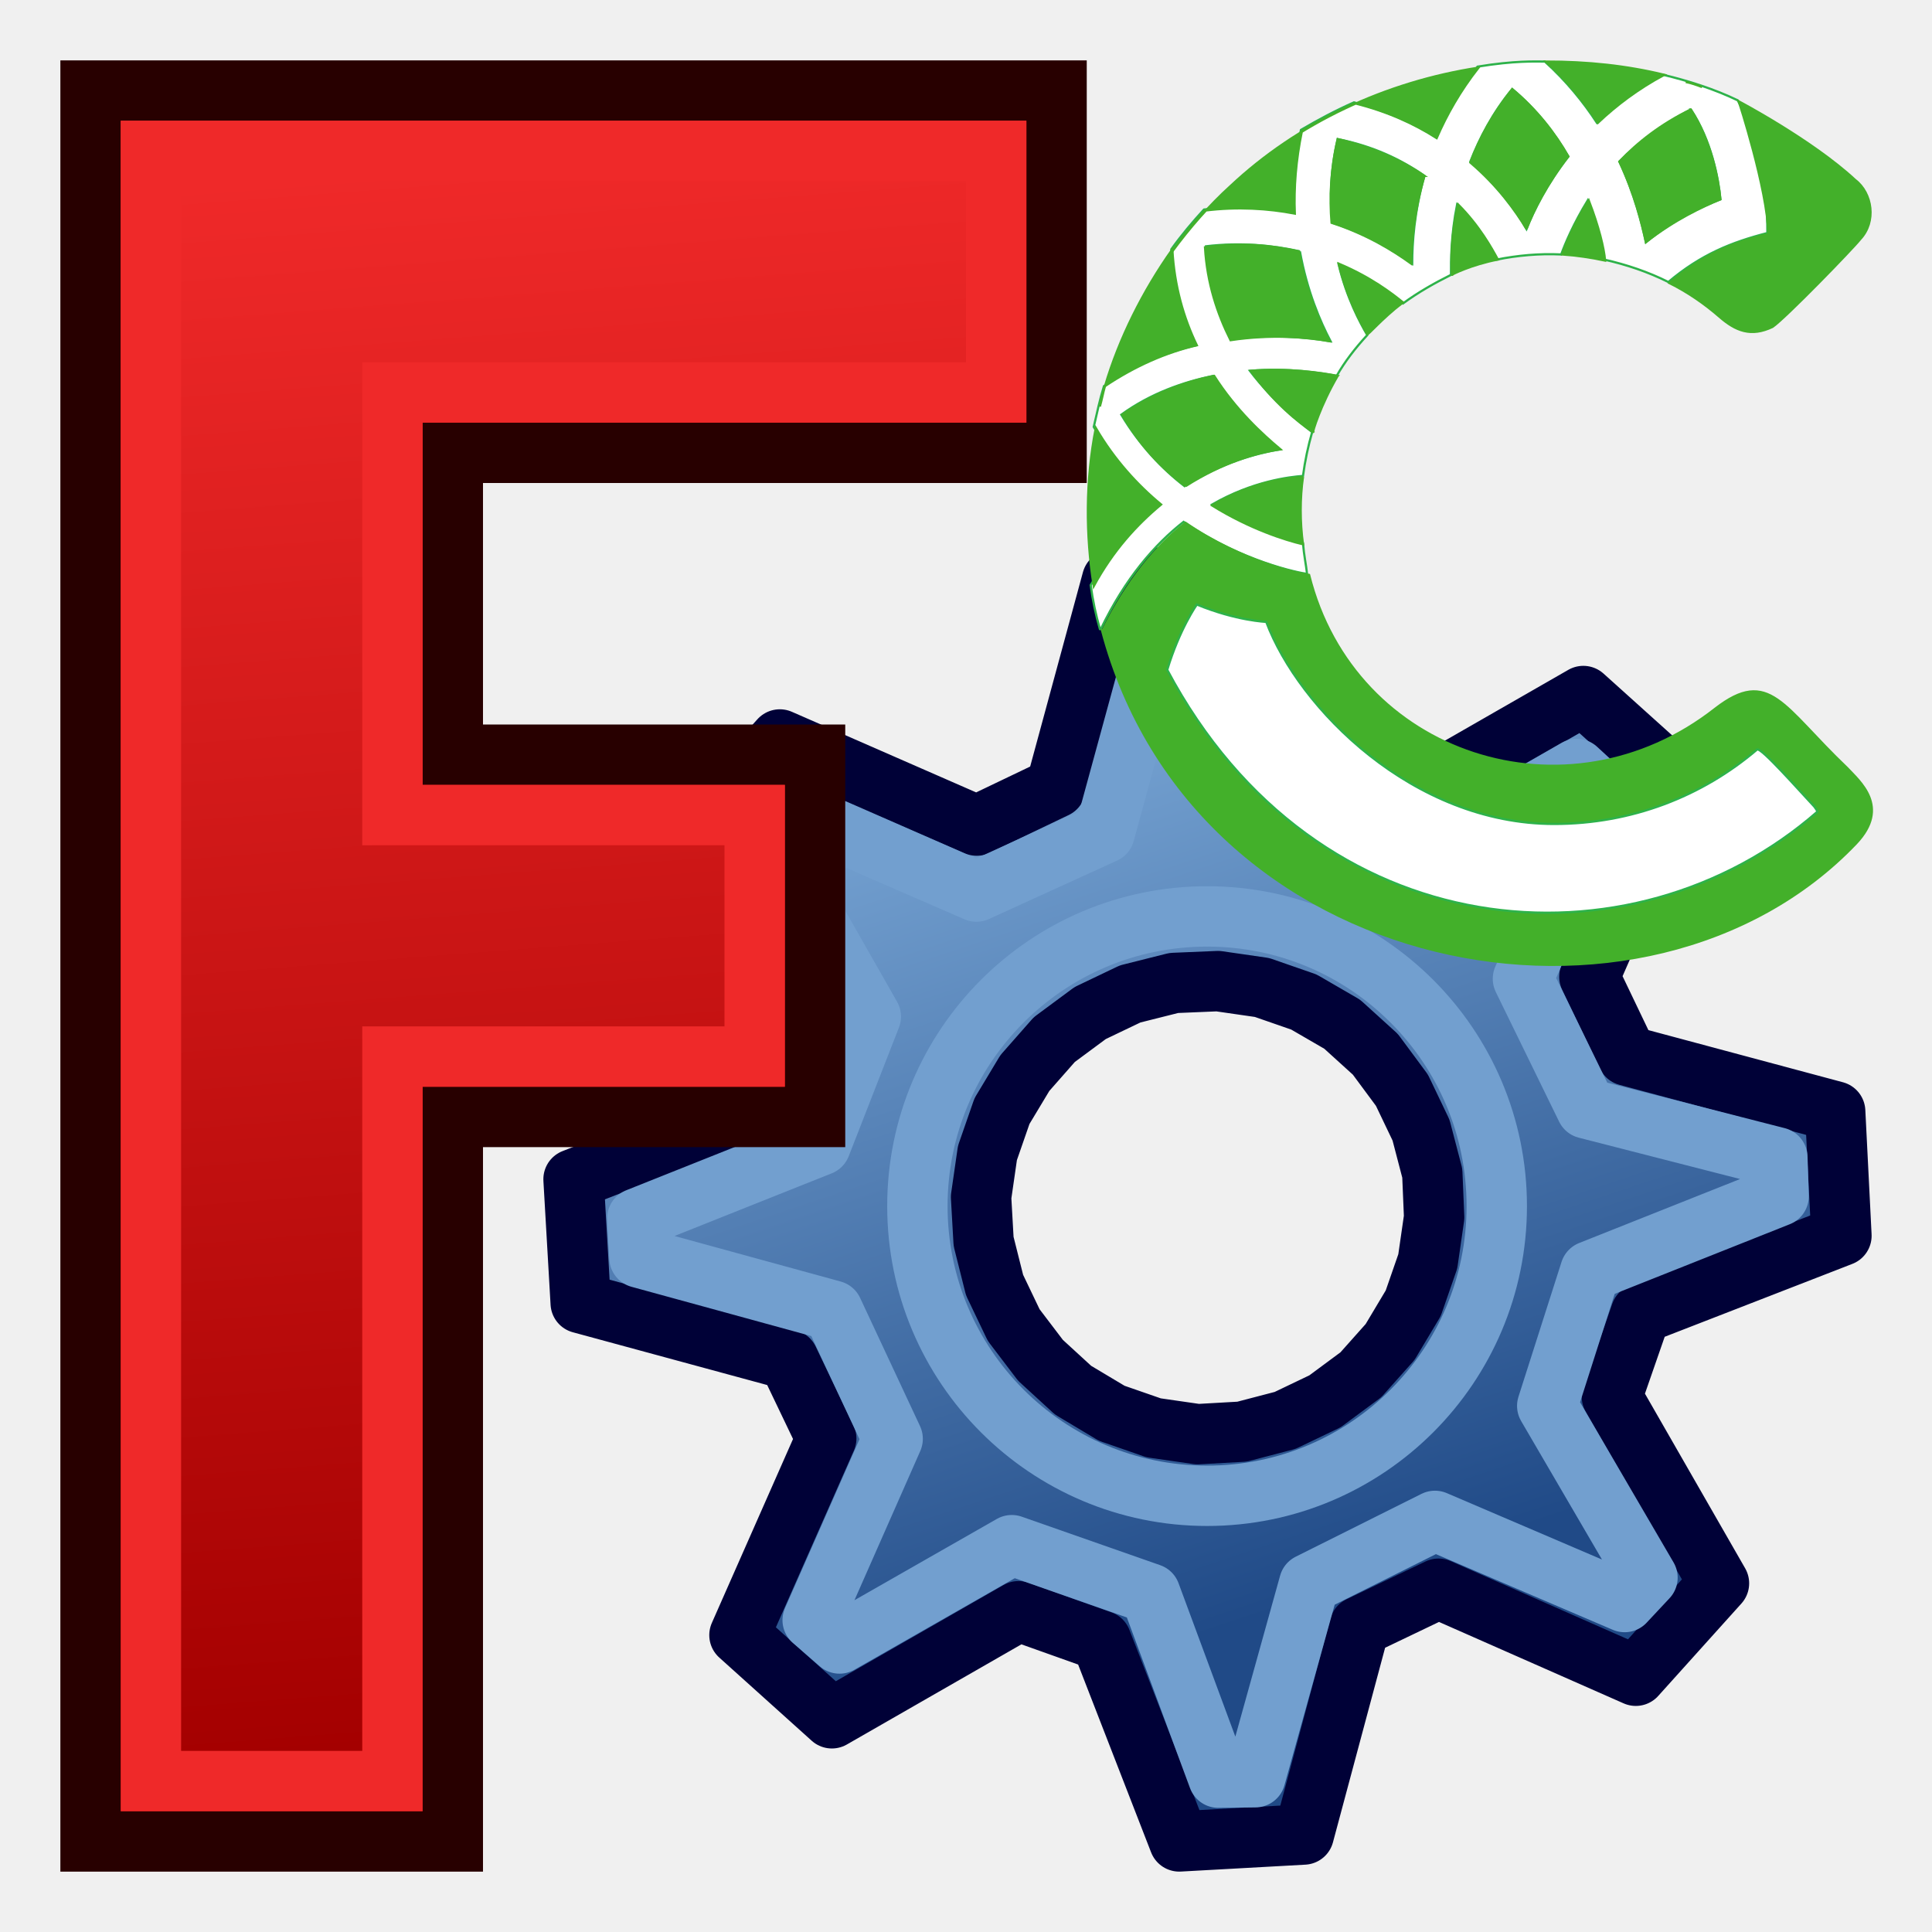
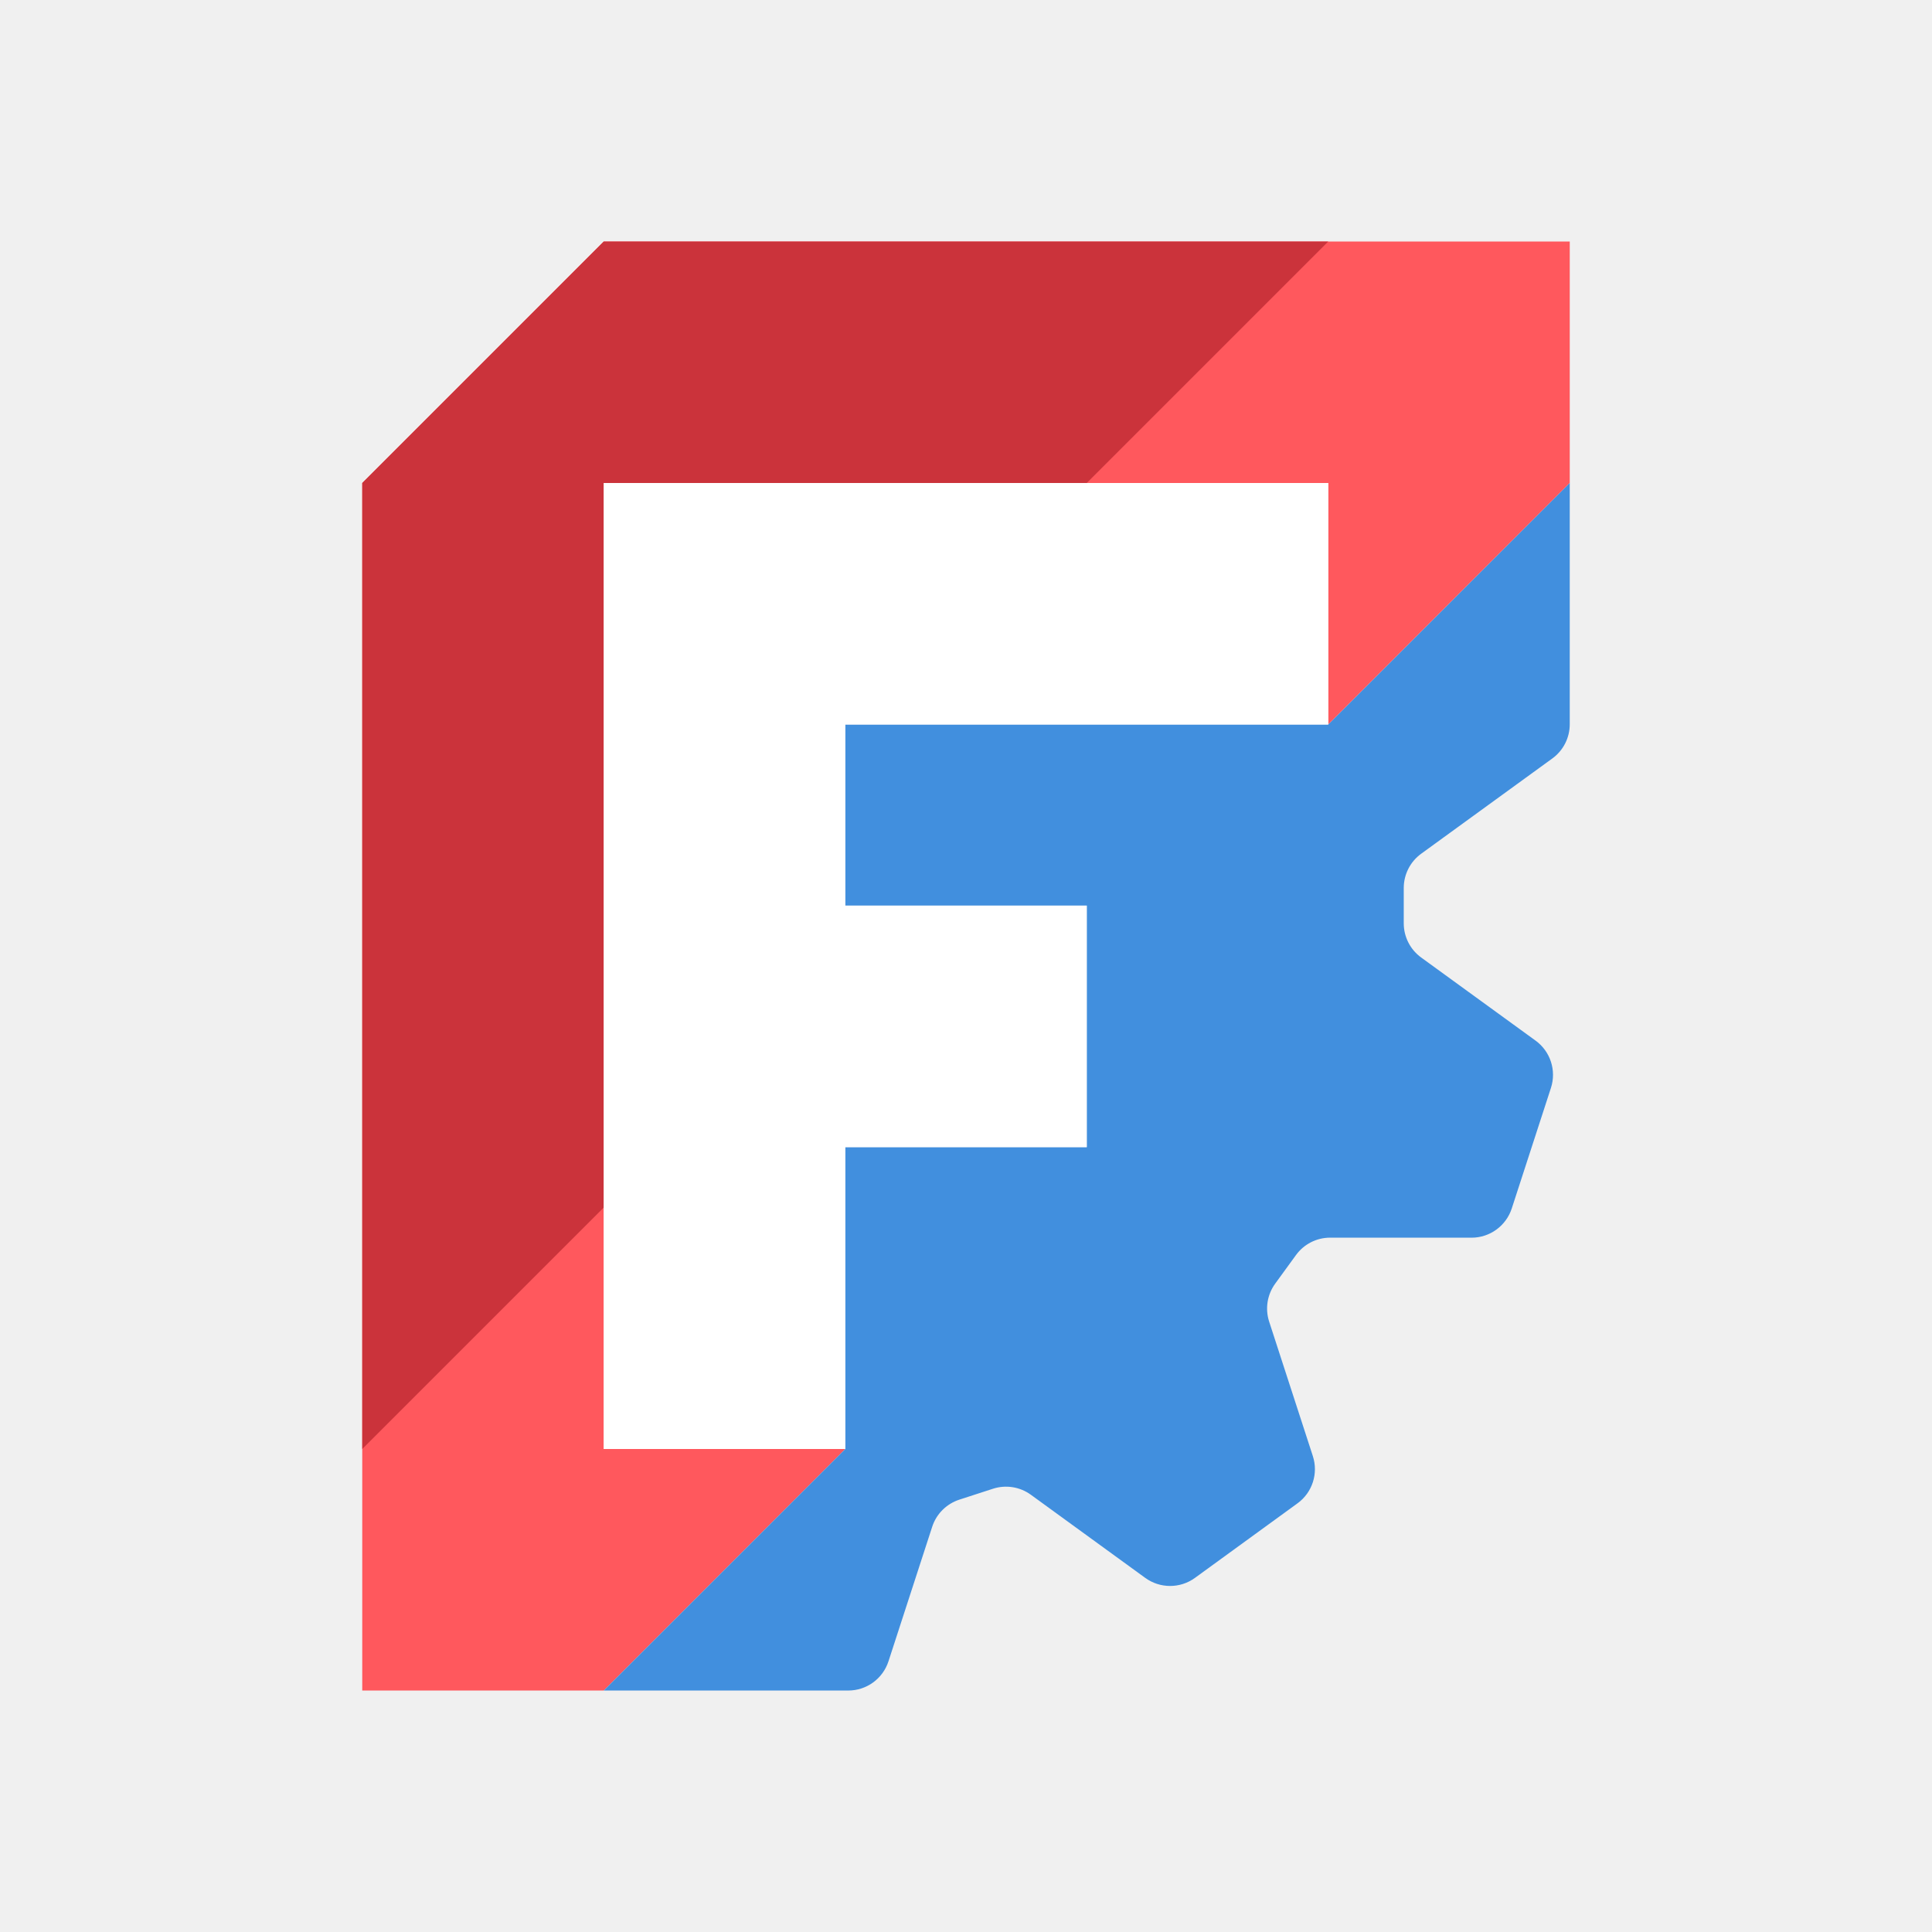
- <svg xmlns="http://www.w3.org/2000/svg" xmlns:xlink="http://www.w3.org/1999/xlink" width="64px" height="64px" id="svg3140" version="1.1">
-   <defs id="defs3142">
-     <linearGradient id="linearGradient3864">
-       <stop id="stop3866" offset="0" style="stop-color:#71b2f8;stop-opacity:1;" />
-       <stop id="stop3868" offset="1" style="stop-color:#002795;stop-opacity:1;" />
-     </linearGradient>
-     <linearGradient id="linearGradient3682">
-       <stop style="stop-color:#ff6d0f;stop-opacity:1;" offset="0" id="stop3684" />
-       <stop style="stop-color:#ff1000;stop-opacity:1;" offset="1" id="stop3686" />
-     </linearGradient>
-     <linearGradient id="linearGradient3864-9">
-       <stop style="stop-color:#204a87;stop-opacity:1" offset="0" id="stop3866-1" />
-       <stop style="stop-color:#729fcf;stop-opacity:1" offset="1" id="stop3868-1" />
-     </linearGradient>
-     <linearGradient id="linearGradient3682-0">
-       <stop id="stop3684-0" offset="0" style="stop-color:#a40000;stop-opacity:1" />
-       <stop id="stop3686-0" offset="1" style="stop-color:#ef2929;stop-opacity:1" />
-     </linearGradient>
-     <radialGradient r="19.571" fy="33.9" fx="270.583" cy="33.9" cx="270.583" gradientTransform="matrix(1.236126,0.300017,-0.832328,3.388382,-499.9452,-167.3311)" gradientUnits="userSpaceOnUse" id="radialGradient3817-5-3" xlink:href="#linearGradient3682-0-6" />
-     <linearGradient id="linearGradient3682-0-6">
-       <stop id="stop3684-0-7" offset="0" style="stop-color:#ff390f;stop-opacity:1" />
-       <stop id="stop3686-0-5" offset="1" style="stop-color:#ff1000;stop-opacity:1;" />
-     </linearGradient>
-     <linearGradient xlink:href="#linearGradient3682-0" id="linearGradient3806" x1="-206.699" y1="68.842" x2="-211.402" y2="7.711" gradientUnits="userSpaceOnUse" />
-     <linearGradient xlink:href="#linearGradient3864-9" id="linearGradient3808" x1="-146.745" y1="58.262" x2="-157.325" y2="26.521" gradientUnits="userSpaceOnUse" gradientTransform="matrix(1.009449,0,0,1.009449,-20.30797,3.726008)" />
-     <linearGradient xlink:href="#linearGradient3864-9-6" id="linearGradient3808-5" x1="-146.745" y1="58.262" x2="-157.325" y2="26.521" gradientUnits="userSpaceOnUse" gradientTransform="matrix(1.009449,0,0,1.009449,-20.30797,3.726008)" />
-     <linearGradient id="linearGradient3864-9-6">
-       <stop style="stop-color:#204a87;stop-opacity:1" offset="0" id="stop3866-1-2" />
-       <stop style="stop-color:#729fcf;stop-opacity:1" offset="1" id="stop3868-1-9" />
-     </linearGradient>
-     <linearGradient xlink:href="#linearGradient3864-9-7" id="linearGradient3808-2" x1="-146.745" y1="58.262" x2="-157.325" y2="26.521" gradientUnits="userSpaceOnUse" gradientTransform="matrix(1.009449,0,0,1.009449,-20.30797,3.726008)" />
-     <linearGradient id="linearGradient3864-9-7">
-       <stop style="stop-color:#204a87;stop-opacity:1" offset="0" id="stop3866-1-0" />
-       <stop style="stop-color:#729fcf;stop-opacity:1" offset="1" id="stop3868-1-93" />
-     </linearGradient>
-     <mask id="mask-2" fill="#ffffff">
-       <path d="m 12.125,1.963 c 3.695,9.816 16.629,22.865 32.565,22.865 8.776,0 16.744,-3.118 22.98,-8.43 0.462,-0.231 4.735,4.619 6.467,6.467 0.346,0.462 0.346,0.577 0.346,0.577 C 53.467,41.803 17.784,39.147 0.924,7.391 2.31,2.771 4.273,0 4.273,0 8.776,1.848 12.125,1.963 12.125,1.963 Z" id="use898" />
-     </mask>
-     <mask id="mask-4" fill="#ffffff">
-       <rect id="use902" x="0.462" y="0.577" width="90.535" height="103.931" />
-     </mask>
-     <mask id="mask-2-3" fill="#ffffff">
-       <path d="m 12.125,1.963 c 3.695,9.816 16.629,22.865 32.565,22.865 8.776,0 16.744,-3.118 22.98,-8.43 0.462,-0.231 4.735,4.619 6.467,6.467 0.346,0.462 0.346,0.577 0.346,0.577 C 53.467,41.803 17.784,39.147 0.924,7.391 2.31,2.771 4.273,0 4.273,0 8.776,1.848 12.125,1.963 12.125,1.963 Z" id="use1" />
-     </mask>
-     <mask id="mask-4-6" fill="#ffffff">
-       <rect id="use2" x="0.462" y="0.577" width="90.535" height="103.931" />
-     </mask>
+ <svg xmlns="http://www.w3.org/2000/svg" width="64" height="64" viewBox="0 0 64 64" fill="none">
+   <g clip-path="url(#clip0_200_1121)">
+     <path fill-rule="evenodd" clip-rule="evenodd" d="M20 8H52V16L44 24V16H20V48H28L20 56H12V16L20 8Z" fill="#FF585D" />
+     <path d="M20 40L12 48V16L20 8H44L36 16H20V40Z" fill="#CB333B" />
+     <path fill-rule="evenodd" clip-rule="evenodd" d="M52 16L44.001 24H28V30H36V38.001H28V48L20 56.001H28.101C28.707 56.001 29.244 55.61 29.432 55.033L30.88 50.577C31.018 50.15 31.353 49.817 31.779 49.678L32.892 49.317C33.318 49.178 33.785 49.252 34.148 49.515L37.938 52.27C38.428 52.626 39.094 52.626 39.584 52.27L42.981 49.8C43.472 49.444 43.677 48.812 43.49 48.236L42.042 43.779C41.904 43.353 41.978 42.886 42.242 42.523L42.93 41.577C43.193 41.214 43.613 40.999 44.062 40.999L48.748 41C49.354 41 49.891 40.608 50.079 40.032L51.377 36.038C51.564 35.461 51.359 34.829 50.868 34.472L47.077 31.718C46.715 31.454 46.501 31.034 46.501 30.586V29.415C46.501 28.967 46.715 28.546 47.077 28.282L51.423 25.125C51.786 24.862 52 24.44 52 23.992V16Z" fill="#418FDE" />
+     <path fill-rule="evenodd" clip-rule="evenodd" d="M20 16H44V24H28L28 30H36L36 38H28L28 48H20V16Z" fill="white" />
+   </g>
+   <defs>
+     <clipPath id="clip0_200_1121">
+       <rect width="40" height="48" fill="white" transform="translate(12 8)" />
+     </clipPath>
  </defs>
-   <g id="layer1">
-     <g id="layer1-4" transform="translate(-6e-6,-0.3636368)">
-       <g transform="matrix(0.8506406,0,0,0.8506406,187.827,-0.1960013)" id="g3813-3">
-         <path style="fill:url(#linearGradient3808);fill-opacity:1;fill-rule:evenodd;stroke:#000137;stroke-width:2.351;stroke-linecap:round;stroke-linejoin:round;stroke-miterlimit:4;stroke-opacity:1;stroke-dasharray:none;stroke-dashoffset:0;marker:none;visibility:visible;display:inline;overflow:visible;enable-background:accumulate" d="m -159.147,27.763 -7.266,4.169 -3.209,-1.114 -3.061,-7.824 -4.816,0.253 -2.197,8.09 -3.074,1.472 -7.668,-3.354 -3.239,3.599 4.169,7.266 -1.139,3.199 -7.824,3.061 0.279,4.825 8.09,2.197 1.472,3.074 -3.38,7.658 3.599,3.239 7.266,-4.169 3.225,1.149 3.036,7.815 4.851,-0.269 2.171,-8.1 3.074,-1.472 7.684,3.389 3.239,-3.599 -4.169,-7.266 1.123,-3.234 7.815,-3.036 -0.244,-4.841 -8.1,-2.171 -1.472,-3.074 3.364,-7.693 -3.599,-3.239 z m -10.883,11.916 1.492,0.865 1.292,1.172 1.035,1.398 0.744,1.555 0.438,1.676 0.072,1.718 -0.248,1.717 -0.566,1.63 -0.901,1.508 -1.137,1.276 -1.398,1.035 -1.555,0.744 -1.676,0.438 -1.727,0.098 -1.717,-0.248 -1.63,-0.566 -1.508,-0.901 -1.267,-1.162 -1.044,-1.373 -0.744,-1.555 -0.428,-1.702 -0.098,-1.727 0.248,-1.717 0.566,-1.63 0.891,-1.482 1.146,-1.302 1.398,-1.035 1.555,-0.744 1.702,-0.428 1.718,-0.072 1.717,0.248 1.63,0.566 z" id="path3659-5" />
-         <path style="fill:none;stroke:#729fcf;stroke-width:2.351;stroke-linecap:round;stroke-linejoin:round;stroke-miterlimit:4;stroke-opacity:1;stroke-dasharray:none;stroke-dashoffset:0;marker:none;visibility:visible;display:inline;overflow:visible;enable-background:accumulate" d="m -159.407,30.604 -6.782,3.885 -5.114,-1.839 -2.978,-7.211 -1.439,0.078 -2.071,7.584 -4.992,2.277 -7.07,-3.073 -0.946,1.084 3.904,6.858 -1.956,5.011 -7.136,2.845 0.082,1.532 7.528,2.063 2.333,4.992 -3.115,7.061 1.046,0.909 6.707,-3.829 5.393,1.889 2.652,7.165 1.442,-0.017 2.096,-7.536 4.897,-2.447 7.387,3.161 0.89,-0.951 -3.904,-6.688 1.677,-5.25 7.335,-2.917 -0.05,-1.509 -7.442,-1.907 -2.466,-5.049 3.119,-7.225 z" id="path3659-5-6" />
-         <path style="fill:none;stroke:#729fcf;stroke-width:1.812;stroke-linecap:round;stroke-linejoin:round;stroke-miterlimit:4;stroke-opacity:1;stroke-dasharray:none;stroke-dashoffset:6" id="path3898" d="m 49.851,40.103 c 0,4.802 -3.893,8.694 -8.694,8.694 -4.802,0 -8.694,-3.893 -8.694,-8.694 0,-4.802 3.893,-8.694 8.694,-8.694 4.802,0 8.694,3.893 8.694,8.694 z" transform="matrix(1.297579,0,0,1.297579,-227.204,-4.410065)" />
-         <path style="fill:url(#linearGradient3806);fill-opacity:1;fill-rule:evenodd;stroke:#280000;stroke-width:2.351;stroke-linecap:butt;stroke-linejoin:miter;stroke-miterlimit:4;stroke-opacity:1;stroke-dasharray:none;stroke-dashoffset:0;marker:none;visibility:visible;display:inline;overflow:visible;enable-background:accumulate" d="m -217.28,4.185 1e-5,68.184 14.107,-2e-6 0,-28.214 14.107,0 0,-14.107 -14.107,0 0,-11.756 23.512,0 0,-14.107 z" id="rect3663-8" />
-         <path style="fill:none;stroke:#ef2929;stroke-width:2.351;stroke-linecap:butt;stroke-linejoin:miter;stroke-miterlimit:4;stroke-opacity:1;stroke-dasharray:none;stroke-dashoffset:0;marker:none;visibility:visible;display:inline;overflow:visible;enable-background:accumulate" d="m -214.929,6.536 0,63.482 9.405,0 0,-28.214 14.107,0 0,-9.405 -14.107,0 0,-16.458 23.512,0 0,-9.405 z" id="rect3663-8-3" />
-         <g id="g19-Clipped" transform="matrix(0.5251546,0,0,0.5251546,-125.8286,27.97072)">
-           <g id="g19" transform="translate(2.309575,2.309575)">
-             <g id="g19-Clipped-7" transform="matrix(0.6554064,0,0,0.6554064,-104.0279,-51.87416)">
-               <g id="g19-5" transform="translate(2.309575,2.309575)">
-                 <path d="m 24.366,55.43 c -1.963,-0.462 -6.005,-1.732 -10.278,-4.388 4.619,-2.656 8.776,-3.118 10.278,-3.233 0.231,-1.732 0.577,-3.349 1.039,-4.966 -1.501,-1.155 -4.388,-3.464 -7.044,-6.929 4.273,-0.346 7.968,0.231 9.816,0.577 0.924,-1.617 2.079,-3.118 3.464,-4.619 -0.808,-1.386 -2.31,-4.157 -3.233,-7.968 3.464,1.501 6.005,3.349 7.275,4.388 1.732,-1.27 3.58,-2.31 5.428,-3.233 0,-1.617 0,-4.504 0.693,-7.968 2.425,2.541 3.926,4.966 4.504,6.236 2.31,-0.462 4.735,-0.693 7.275,-0.577 0.462,-1.27 1.386,-3.464 3.002,-6.12 1.155,3.002 1.617,5.428 1.848,6.698 2.541,0.577 4.966,1.386 7.275,2.541 3.695,-3.118 7.16,-4.504 11.201,-5.543 0,-5.081 -0.693,-10.047 -3.349,-15.012 C 70.904,4.042 68.017,3.118 65.13,2.425 62.128,4.042 59.703,5.889 57.624,7.853 56.123,5.543 54.16,3.118 51.734,0.924 c -1.155,0 -3.349,-0.115 -7.622,0.577 C 42.034,4.157 40.533,6.813 39.378,9.469 36.838,7.853 33.72,6.467 30.14,5.543 28.061,6.467 26.098,7.506 24.135,8.661 23.442,12.01 23.211,15.128 23.327,18.015 20.324,17.437 16.86,17.206 13.165,17.668 11.894,19.054 10.624,20.555 9.469,22.172 9.7,26.329 10.74,29.909 12.241,33.027 8.776,33.835 5.197,35.336 1.848,37.646 1.386,39.147 1.039,40.764 0.693,42.265 2.771,45.845 5.428,48.732 8.084,50.926 5.428,53.12 2.771,56.123 0.346,60.164 0.577,61.897 0.924,63.513 1.386,65.13 H 1.501 C 4.273,59.356 7.622,55.545 10.855,53.005 c 6.582,4.504 13.049,5.774 13.973,5.889 -0.115,-1.039 -0.346,-2.079 -0.462,-3.464 z M 68.248,6.351 c 2.31,3.464 3.118,7.737 3.349,10.162 -2.079,0.808 -5.312,2.31 -8.43,4.85 -0.462,-2.194 -1.27,-5.428 -3.002,-9.123 2.079,-2.079 4.735,-4.157 8.084,-5.889 z M 48.039,4.042 c 2.771,2.31 4.85,5.081 6.351,7.622 -2.425,3.118 -3.926,6.12 -4.735,8.199 -1.155,-2.079 -3.233,-4.85 -6.351,-7.622 1.039,-2.656 2.541,-5.543 4.735,-8.199 z M 28.292,9.7 c 4.042,0.808 7.16,2.31 9.816,4.157 -1.155,4.042 -1.386,7.622 -1.386,9.931 -2.079,-1.501 -5.081,-3.349 -9.007,-4.619 -0.346,-2.771 -0.231,-6.005 0.577,-9.469 z m -4.273,12.703 c 0.808,4.504 2.31,7.968 3.464,10.162 C 24.828,32.103 20.786,31.757 16.282,32.334 14.781,29.447 13.626,25.867 13.396,21.825 17.322,21.364 20.902,21.71 24.02,22.403 Z M 3.811,40.879 C 7.16,38.454 10.855,37.184 14.204,36.491 c 2.425,3.811 5.428,6.582 7.506,8.314 C 19.054,45.268 15.128,46.307 10.97,48.963 8.43,47 5.889,44.344 3.811,40.879 Z" id="path21" stroke="#2db24a" stroke-width="0.25" fill="#ffffff" />
-                 <g id="g23" stroke="#43b02a" stroke-width="0.25" fill="#43b02a">
-                   <path d="m 46.422,23.327 c -0.693,-1.27 -2.079,-3.811 -4.504,-6.236 -0.808,3.464 -0.808,6.467 -0.693,7.968 -0.115,0 2.194,-1.155 5.197,-1.732 z" id="path25" />
-                   <path id="path27" d="" />
-                   <path id="path29" d="" />
-                   <path id="path31" d="" />
-                   <path d="m 35.683,28.177 c -1.27,-1.039 -3.695,-2.887 -7.275,-4.388 0.924,3.811 2.425,6.582 3.233,7.968 0,0.231 1.617,-1.732 4.042,-3.58 z" id="path35" />
-                   <path d="m 49.656,19.862 c 0.808,-2.079 2.31,-5.081 4.735,-8.199 -1.501,-2.656 -3.58,-5.312 -6.351,-7.622 -2.194,2.771 -3.695,5.543 -4.735,8.314 3.118,2.656 5.081,5.428 6.351,7.506 z" id="path37" />
-                   <path d="m 28.292,36.491 v 0 c -1.848,-0.346 -5.543,-0.924 -9.816,-0.577 2.541,3.58 5.428,5.889 7.044,6.929 -0.115,0.115 0.808,-3.002 2.771,-6.351 z" id="path39" />
-                   <path d="m 11.086,48.963 c 4.157,-2.656 8.084,-3.811 10.74,-4.157 -2.079,-1.732 -5.081,-4.504 -7.506,-8.314 -3.464,0.693 -7.044,2.079 -10.393,4.388 1.963,3.464 4.504,6.12 7.16,8.084 z" id="path43" />
-                   <path d="m 24.366,47.924 c -1.617,0.115 -5.658,0.462 -10.278,3.233 4.273,2.656 8.314,3.926 10.278,4.388 v 0 c -0.346,-2.541 -0.346,-5.197 0,-7.622 z" id="path45" />
-                   <path d="m 38.108,13.857 c -2.541,-1.732 -5.774,-3.233 -9.816,-4.157 -0.808,3.464 -0.924,6.698 -0.693,9.469 3.926,1.27 6.929,3.118 9.007,4.619 0,-2.31 0.346,-5.889 1.501,-9.931 z" id="path47" />
-                   <path d="m 73.675,5.428 c 0,0 3.233,9.931 3.349,15.012 -3.926,0.924 -7.391,2.31 -11.201,5.543 2.079,1.039 3.926,2.31 5.658,3.811 1.848,1.617 3.58,2.31 6.005,1.155 1.386,-0.924 9.123,-8.892 9.931,-9.931 1.848,-1.963 1.386,-5.197 -0.577,-6.698 C 81.99,9.816 73.675,5.428 73.675,5.428 Z" id="path49" />
-                   <path d="M 1.963,37.646 C 5.428,35.336 8.892,33.835 12.356,33.027 10.855,29.909 9.816,26.329 9.585,22.172 6.236,26.907 3.58,32.219 1.963,37.646 Z" id="path51" />
-                   <path d="m 27.368,32.565 c -1.155,-2.194 -2.656,-5.774 -3.464,-10.162 -3.118,-0.693 -6.582,-1.039 -10.624,-0.462 0.231,4.042 1.386,7.506 2.887,10.509 4.619,-0.693 8.545,-0.346 11.201,0.115 z" id="path55" />
-                   <path id="path57" d="" />
-                   <path d="m 13.28,17.784 c 3.695,-0.462 7.16,-0.231 10.162,0.346 -0.115,-2.887 0.115,-6.005 0.808,-9.354 1.963,-1.155 3.926,-2.194 6.005,-3.118 3.695,0.924 6.698,2.31 9.238,3.926 1.155,-2.656 2.656,-5.312 4.735,-7.968 -10.509,1.617 -20.44,6.236 -28.061,13.396 -2.425,2.194 -4.619,4.735 -6.582,7.391 1.155,-1.732 2.425,-3.233 3.695,-4.619 z" id="path59" />
-                   <path id="path61" d="" />
-                   <path id="path63" d="" />
-                   <path id="path65" d="" />
-                   <path d="M 1.386,39.956 C 1.617,39.147 1.732,38.454 1.963,37.646 1.732,38.454 1.501,39.263 1.386,39.956 Z" id="path67" />
-                   <path id="path69" d="" />
-                   <path d="M 8.314,51.042 C 5.658,48.848 3.002,45.961 0.924,42.381 -0.231,48.27 -0.231,54.506 0.693,60.28 2.887,56.238 5.543,53.351 8.314,51.042 Z" id="path71" />
-                   <path id="path73" d="" />
-                   <path d="M 85.916,80.835 C 78.641,73.906 77.14,69.403 71.019,74.137 54.275,87.302 30.14,79.449 25.059,59.01 24.135,58.894 17.668,57.624 11.086,53.12 7.853,55.661 4.504,59.587 1.732,65.245 H 1.617 C 12.125,104.97 63.282,114.208 86.955,89.381 90.882,85.223 87.302,82.336 85.916,80.835 Z" id="path75" />
-                   <path id="path77" d="" />
-                   <path d="m 68.248,6.351 c -3.349,1.617 -6.005,3.695 -8.084,5.889 1.732,3.695 2.541,7.044 3.002,9.123 3.233,-2.541 6.467,-4.042 8.43,-4.85 C 71.366,14.204 70.558,9.931 68.248,6.351 Z" id="path79" />
-                   <path id="path81" d="" />
-                   <path d="m 56.7,16.629 c -1.617,2.541 -2.541,4.85 -3.002,6.12 v 0 c 1.617,0.115 3.233,0.346 4.85,0.693 -0.115,-1.386 -0.693,-3.811 -1.848,-6.813 z" id="path83" />
-                   <path d="M 69.518,3.811 C 68.941,3.58 68.248,3.349 67.671,3.233 68.363,3.349 68.941,3.58 69.518,3.811 Z" id="path85" />
-                   <path d="M 57.739,7.853 C 59.818,5.889 62.243,4.042 65.245,2.425 60.973,1.386 56.585,0.924 51.85,0.924 54.275,3.118 56.238,5.543 57.739,7.853 Z" id="path87" />
-                   <path id="path89" d="" />
-                 </g>
-                 <g id="g91" transform="translate(8.083511,62.35851)">
-                   <g id="use111" stroke="#2db24a" stroke-width="0.25" style="fill:#ffffff;fill-opacity:1">
-                     <path d="m 12.125,1.963 c 3.695,9.816 16.629,22.865 32.565,22.865 8.776,0 16.744,-3.118 22.98,-8.43 0.462,-0.231 4.735,4.619 6.467,6.467 0.346,0.462 0.346,0.577 0.346,0.577 C 53.467,41.803 17.784,39.147 0.924,7.391 2.31,2.771 4.273,0 4.273,0 8.776,1.848 12.125,1.963 12.125,1.963 Z" id="path2" style="fill:#ffffff;fill-opacity:1" />
-                   </g>
-                 </g>
-               </g>
-             </g>
-           </g>
-         </g>
-       </g>
-     </g>
-   </g>
</svg>
